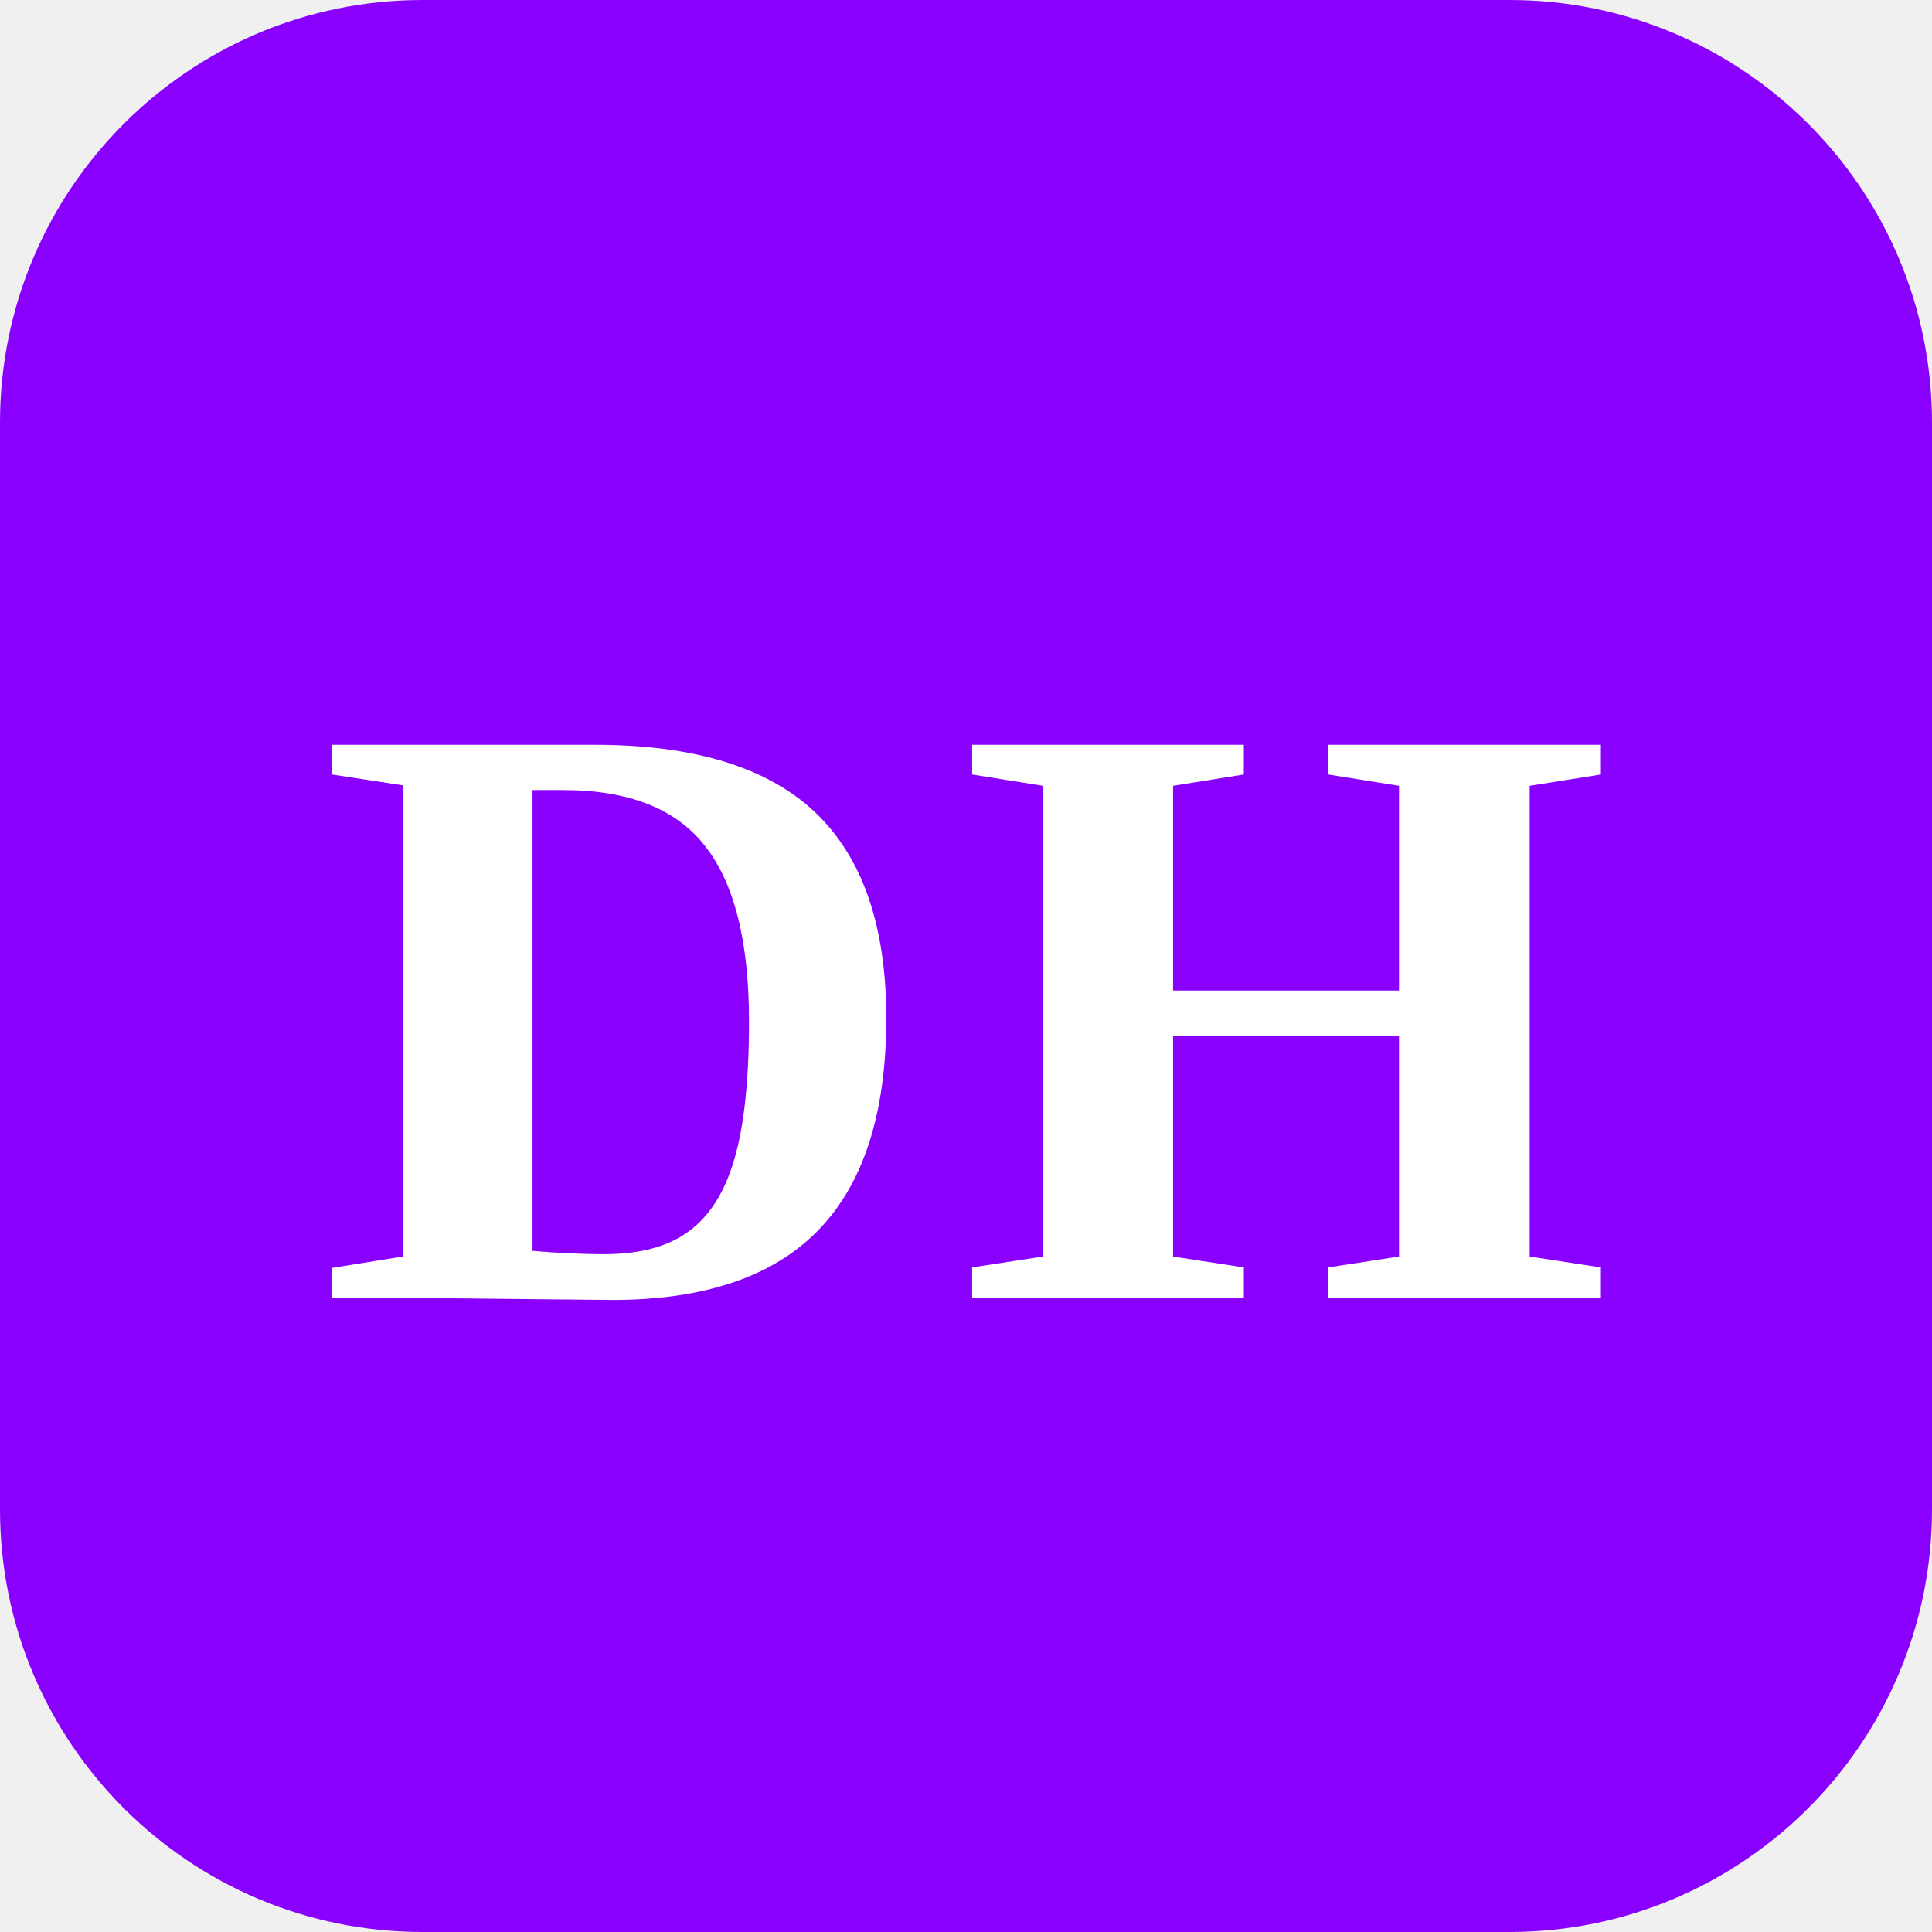
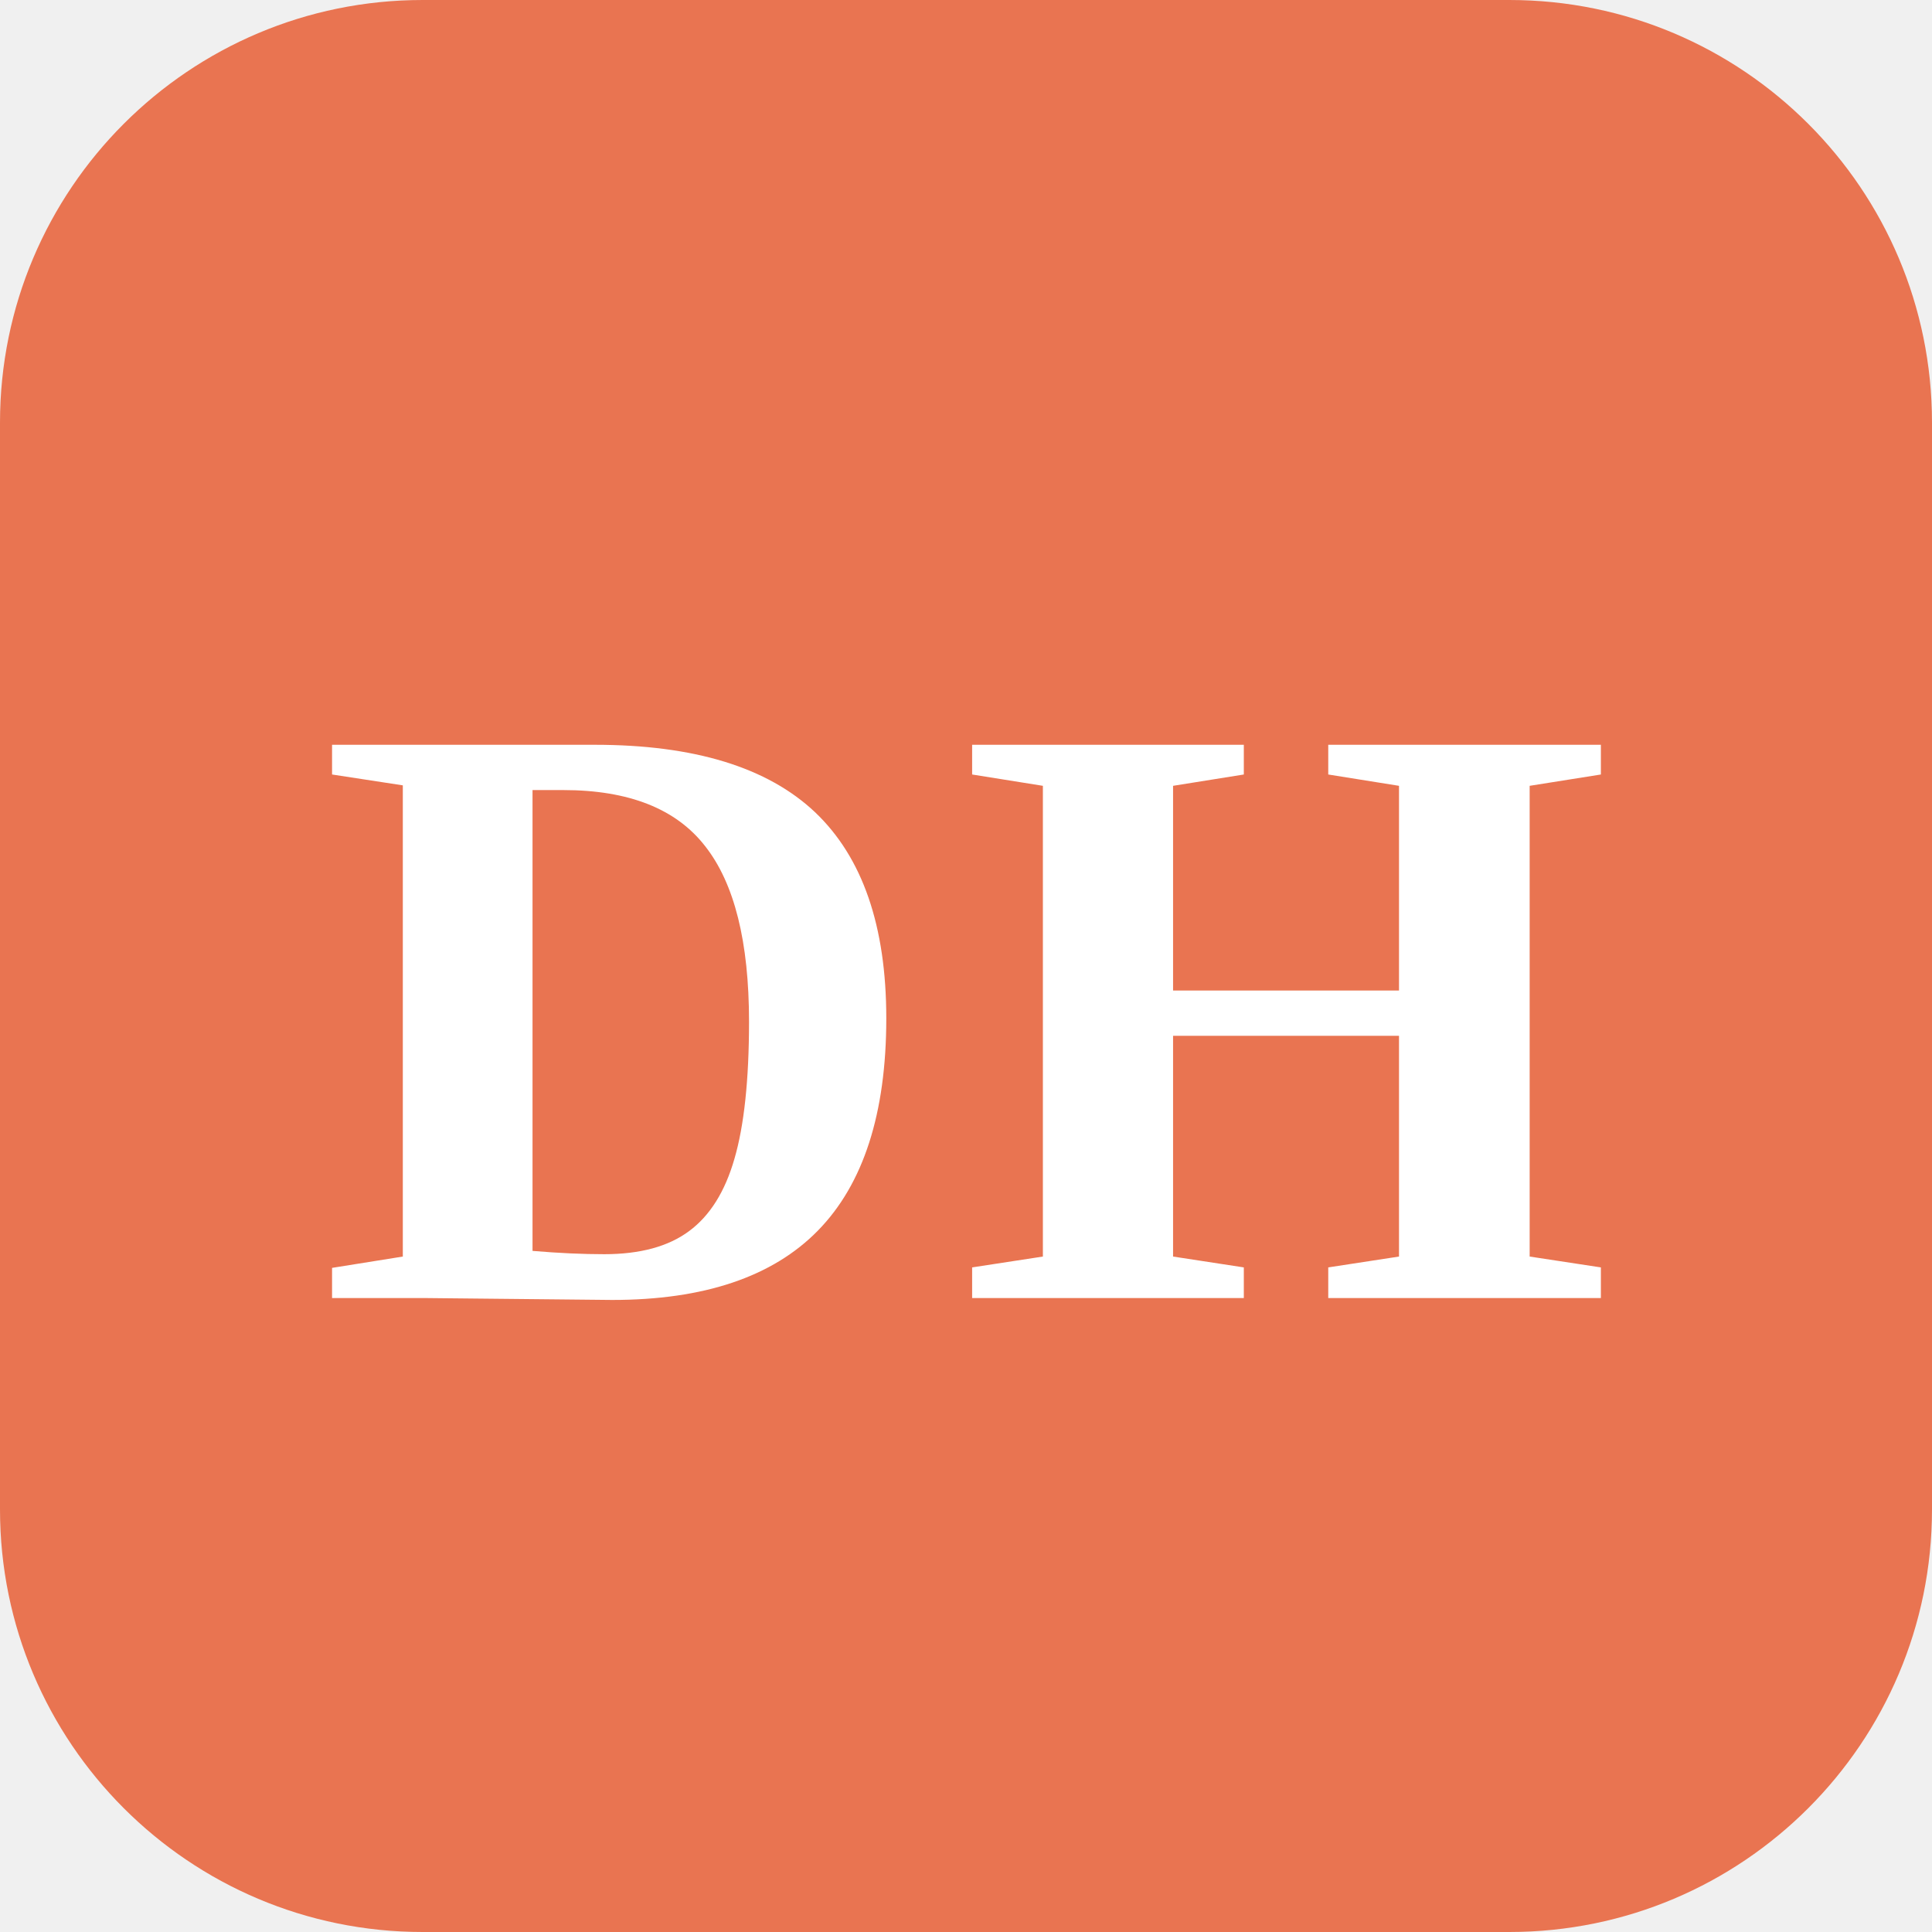
<svg xmlns="http://www.w3.org/2000/svg" viewBox="0 0 64 64">
-   <rect width="64" height="64" rx="14" fill="#8900ff" />
+   <rect width="64" height="64" rx="14" fill="#E97451" />
  <text x="32" y="43" font-family="Georgia, 'Times New Roman', serif" font-size="28" font-weight="bold" fill="#ffffff" text-anchor="middle" letter-spacing="1">DH</text>
</svg>
